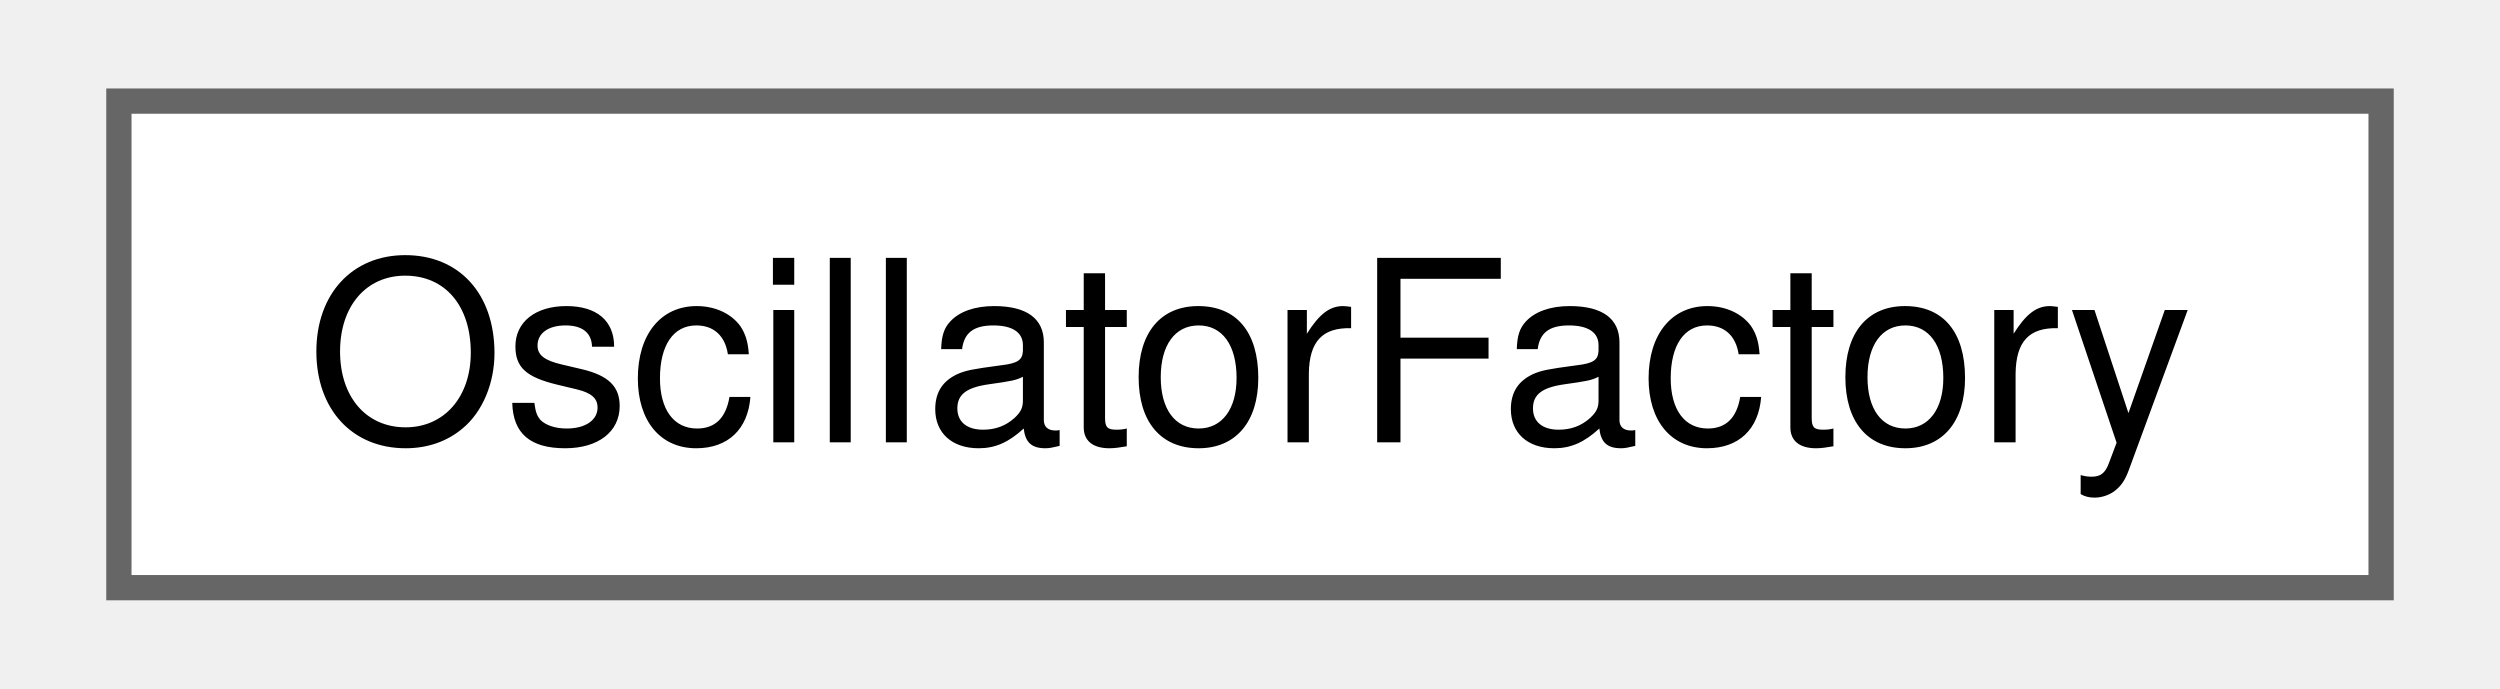
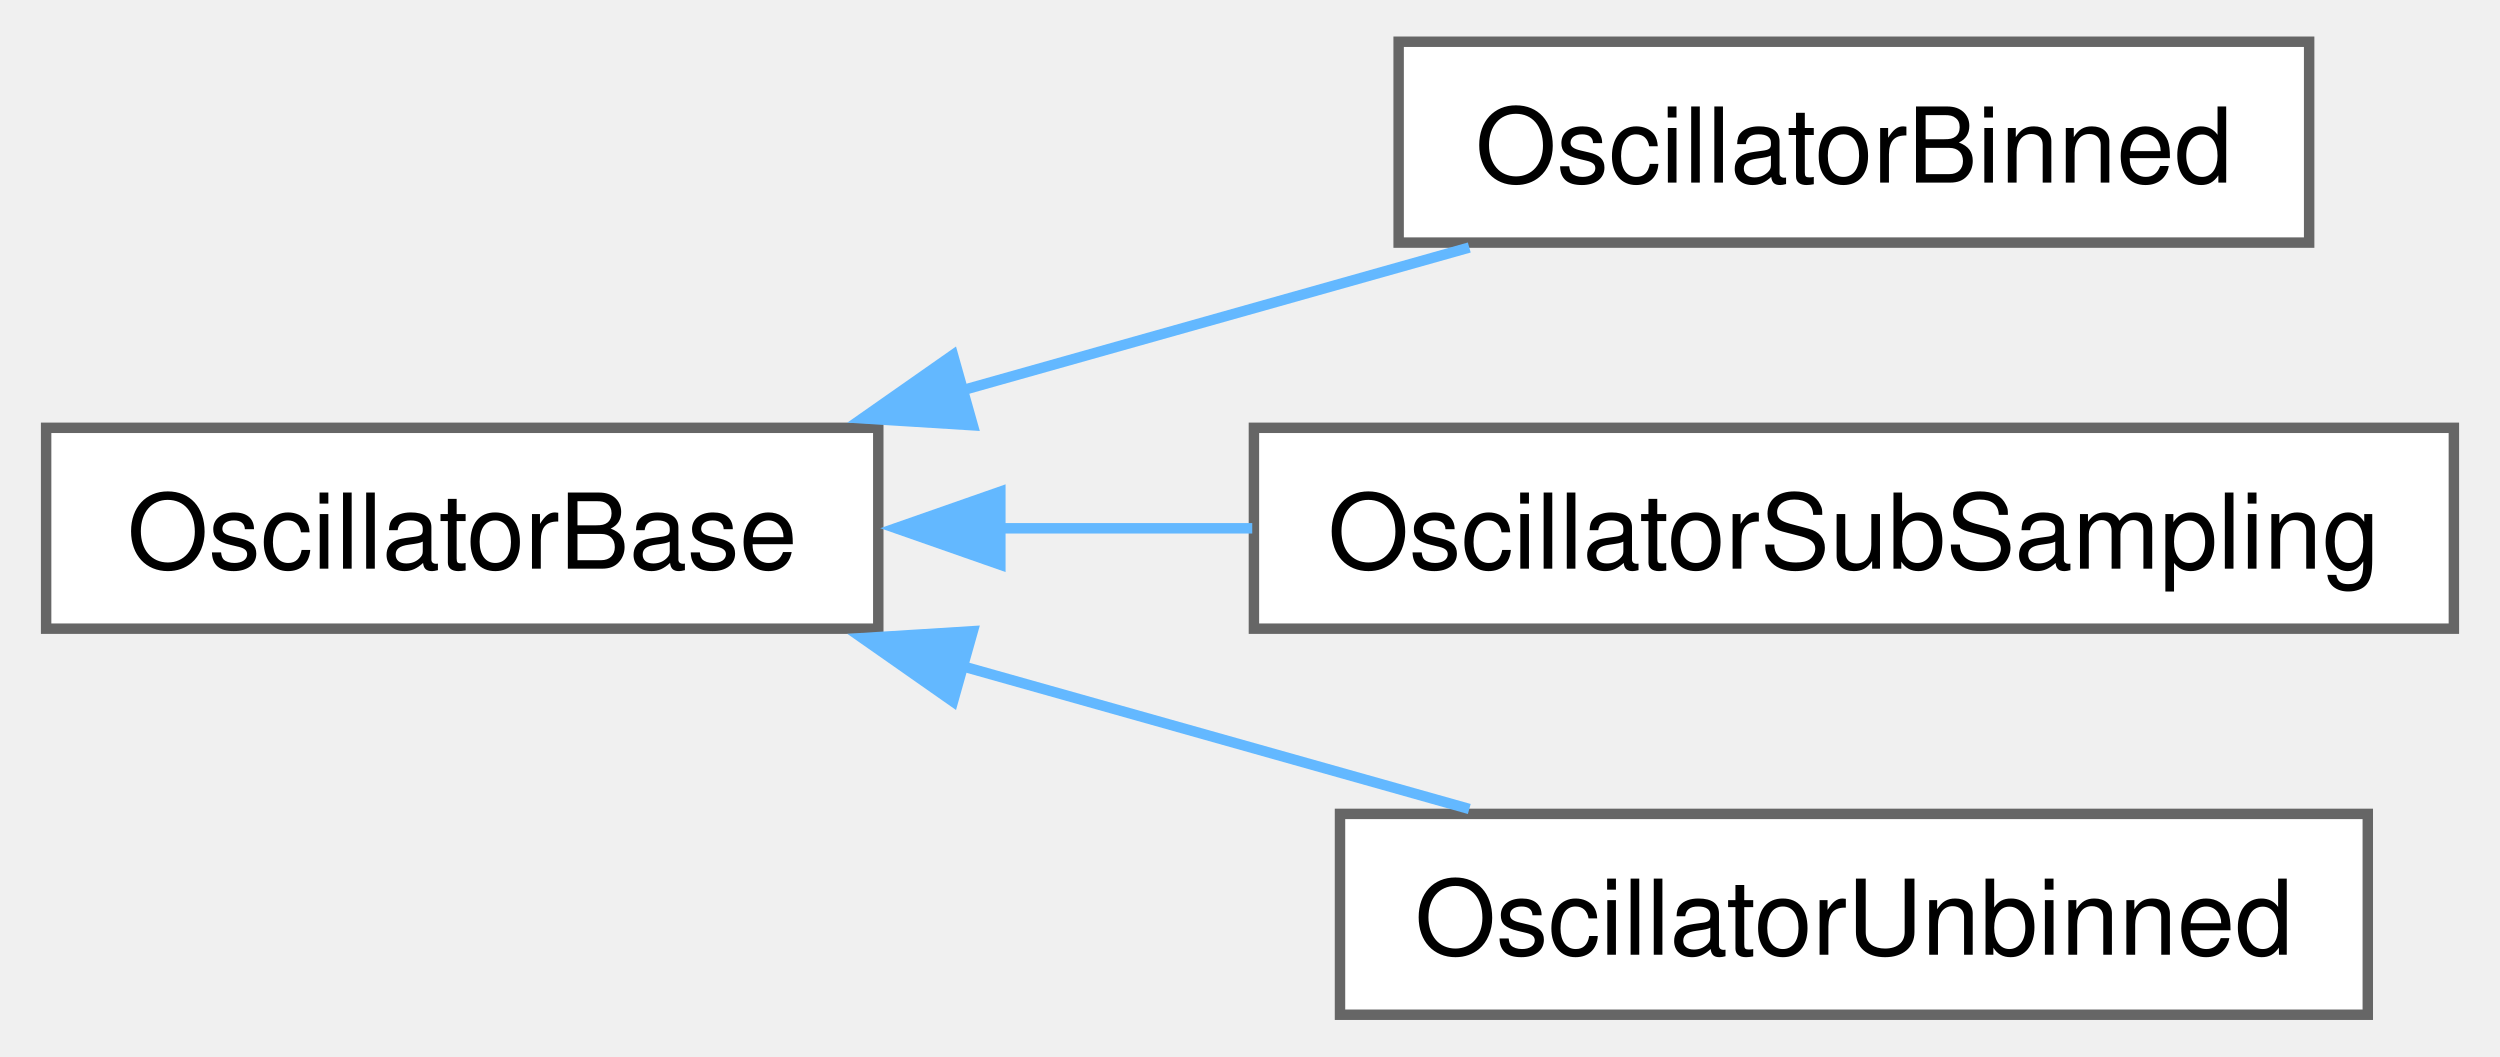
- <svg xmlns="http://www.w3.org/2000/svg" xmlns:xlink="http://www.w3.org/1999/xlink" width="98pt" height="27pt" viewBox="0.00 0.00 97.50 27.25">
-   <g id="graph0" class="graph" transform="scale(1 1) rotate(0) translate(4 23.25)">
+ <svg xmlns="http://www.w3.org/2000/svg" xmlns:xlink="http://www.w3.org/1999/xlink" width="239pt" height="101pt" viewBox="0.00 0.00 238.75 101.25">
+   <g id="graph0" class="graph" transform="scale(1 1) rotate(0) translate(4 97.25)">
    <g id="Node000000" class="node">
      <g id="a_Node000000">
-         <a xlink:href="classOscillatorFactory.html" target="_top" xlink:title="Wrapper class which creates instances of OscillatorBase::OscillatorBase() objects.">
-           <polygon fill="white" stroke="#666666" points="89.5,-19.25 0,-19.25 0,0 89.5,0 89.5,-19.25" />
-           <text text-anchor="middle" x="44.75" y="-5.75" font-family="Helvetica,sans-Serif" font-size="10.00">OscillatorFactory</text>
+         <a xlink:href="classOscillatorBase.html" target="_top" xlink:title="Oscillation calculation (binned, unbinned, etc.) implementation agnostic base class.">
+           <polygon fill="white" stroke="#666666" points="79.75,-56.25 0,-56.25 0,-37 79.75,-37 79.75,-56.25" />
+           <text text-anchor="middle" x="39.88" y="-42.75" font-family="Helvetica,sans-Serif" font-size="10.00">OscillatorBase</text>
+         </a>
+       </g>
+     </g>
+     <g id="Node000001" class="node">
+       <g id="a_Node000001">
+         <a xlink:href="classOscillatorBinned.html" target="_top" xlink:title="Binned Oscillation calculation implementation class.">
+           <polygon fill="white" stroke="#666666" points="216.88,-93.25 129.62,-93.25 129.62,-74 216.88,-74 216.88,-93.25" />
+           <text text-anchor="middle" x="173.25" y="-79.75" font-family="Helvetica,sans-Serif" font-size="10.00">OscillatorBinned</text>
+         </a>
+       </g>
+     </g>
+     <g id="edge1_Node000000_Node000001" class="edge">
+       <g id="a_edge1_Node000000_Node000001">
+         <a xlink:title=" ">
+           <path fill="none" stroke="#63b8ff" d="M87.57,-59.78C103.63,-64.3 121.34,-69.29 136.39,-73.53" />
+           <polygon fill="#63b8ff" stroke="#63b8ff" points="88.81,-56.49 78.23,-57.15 86.91,-63.23 88.81,-56.49" />
+         </a>
+       </g>
+     </g>
+     <g id="Node000002" class="node">
+       <g id="a_Node000002">
+         <a xlink:href="classOscillatorSubSampling.html" target="_top" xlink:title="SubSampling Oscillation calculation implementation class.">
+           <polygon fill="white" stroke="#666666" points="230.75,-56.25 115.75,-56.25 115.75,-37 230.75,-37 230.75,-56.25" />
+           <text text-anchor="middle" x="173.25" y="-42.75" font-family="Helvetica,sans-Serif" font-size="10.00">OscillatorSubSampling</text>
+         </a>
+       </g>
+     </g>
+     <g id="edge2_Node000000_Node000002" class="edge">
+       <g id="a_edge2_Node000000_Node000002">
+         <a xlink:title=" ">
+           <path fill="none" stroke="#63b8ff" d="M91.3,-46.62C99.25,-46.62 107.51,-46.62 115.59,-46.62" />
+           <polygon fill="#63b8ff" stroke="#63b8ff" points="91.45,-43.13 81.45,-46.63 91.45,-50.13 91.45,-43.13" />
+         </a>
+       </g>
+     </g>
+     <g id="Node000003" class="node">
+       <g id="a_Node000003">
+         <a xlink:href="classOscillatorUnbinned.html" target="_top" xlink:title="Unbinned Oscillation calculation implementation class.">
+           <polygon fill="white" stroke="#666666" points="222.5,-19.25 124,-19.25 124,0 222.5,0 222.5,-19.25" />
+           <text text-anchor="middle" x="173.25" y="-5.75" font-family="Helvetica,sans-Serif" font-size="10.00">OscillatorUnbinned</text>
+         </a>
+       </g>
+     </g>
+     <g id="edge3_Node000000_Node000003" class="edge">
+       <g id="a_edge3_Node000000_Node000003">
+         <a xlink:title=" ">
+           <path fill="none" stroke="#63b8ff" d="M87.57,-33.47C103.63,-28.95 121.34,-23.96 136.39,-19.72" />
+           <polygon fill="#63b8ff" stroke="#63b8ff" points="86.91,-30.02 78.23,-36.1 88.81,-36.76 86.91,-30.02" />
        </a>
      </g>
    </g>
  </g>
</svg>
